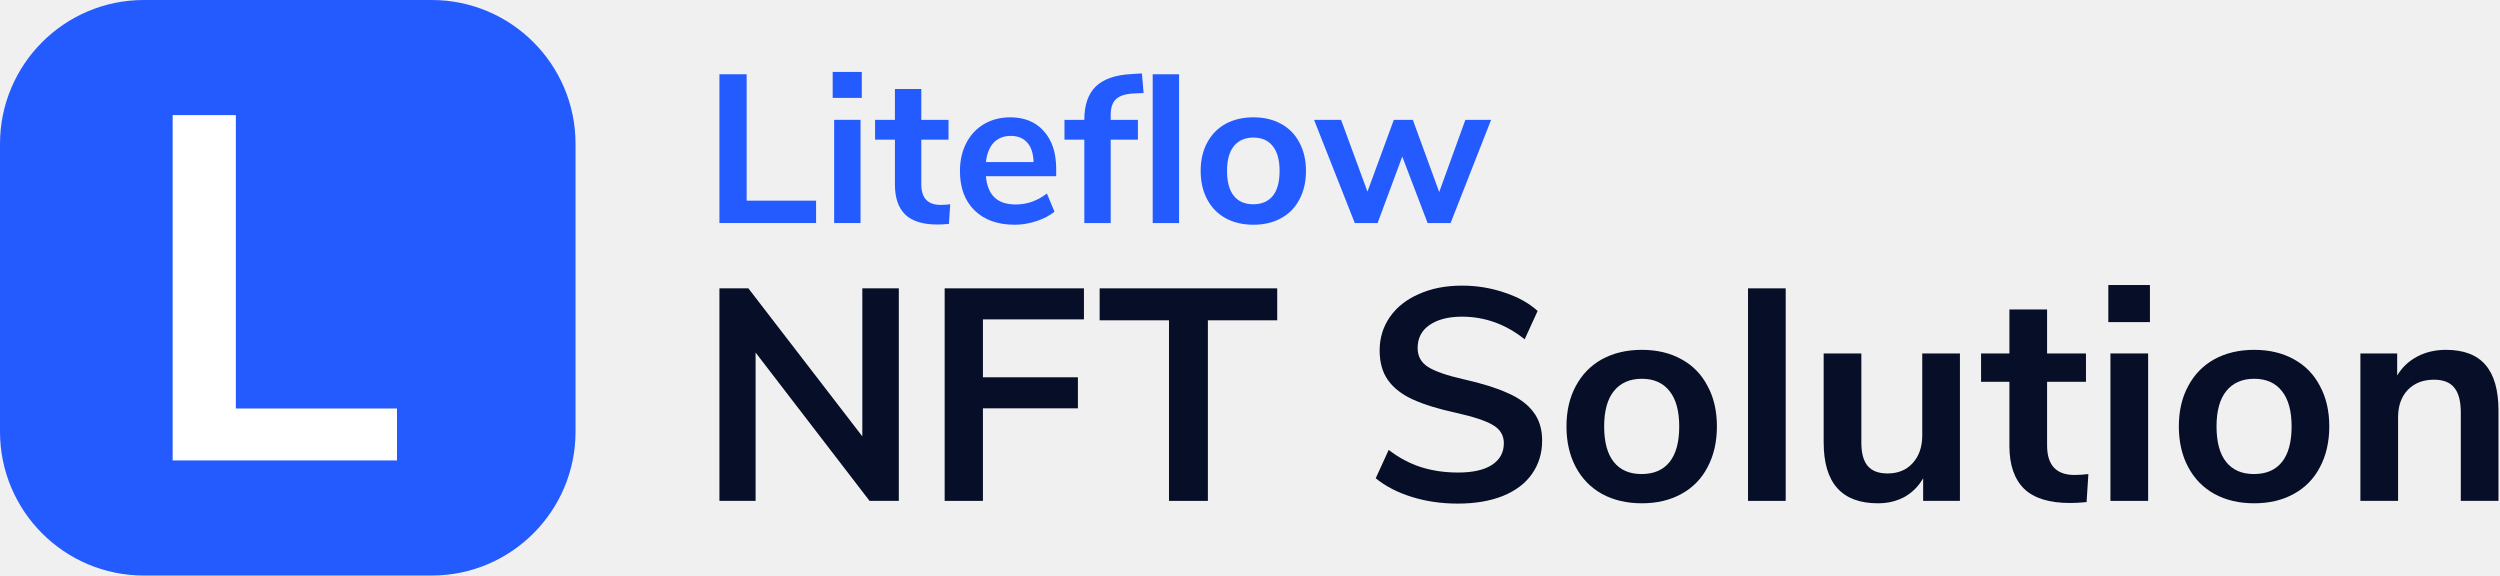
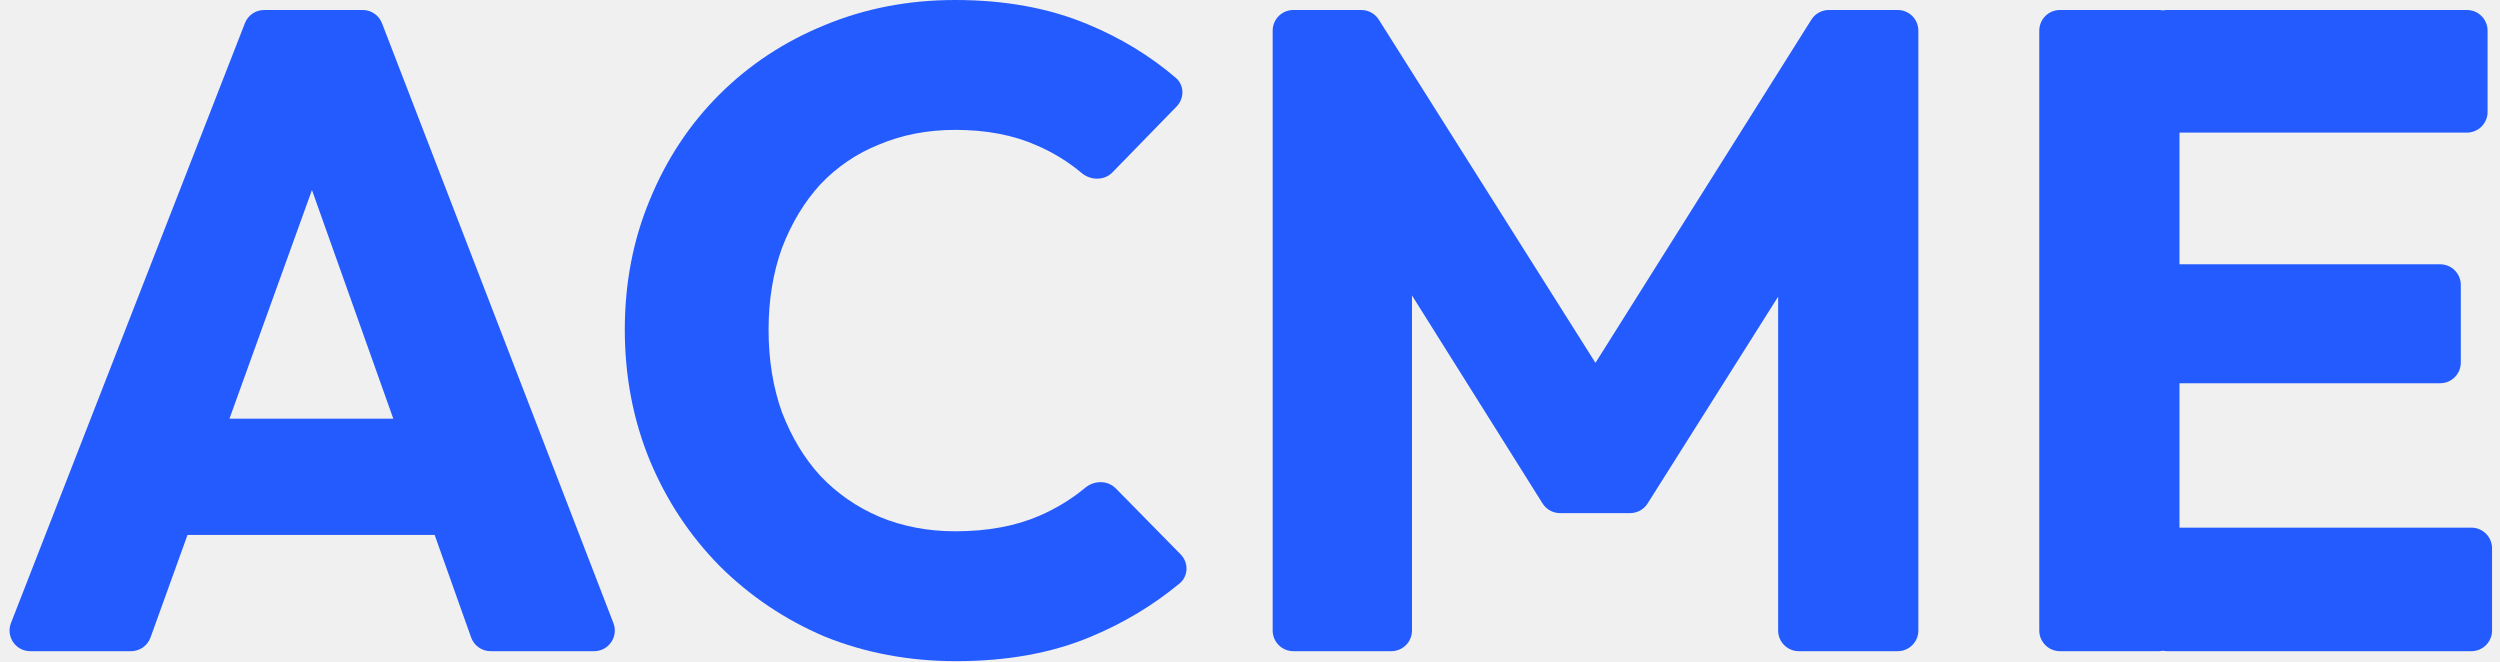
- <svg xmlns="http://www.w3.org/2000/svg" width="139" height="32" viewBox="0 0 139 32" fill="none">
-   <rect width="32" height="32" rx="8" fill="#245BFF" />
-   <path d="M9.6 25.6V6.4H13.113V22.713H22.073V25.6H9.6Z" fill="white" />
-   <path d="M40 12.401V4.129H41.514V11.157H45.374V12.401H40Z" fill="#245BFF" />
-   <path d="M46.379 12.401V6.663H47.846V12.401H46.379ZM46.297 4H47.916V5.443H46.297V4Z" fill="#245BFF" />
-   <path d="M52.292 11.392C52.464 11.392 52.644 11.38 52.832 11.357L52.761 12.448C52.527 12.472 52.312 12.483 52.116 12.483C51.31 12.483 50.716 12.3 50.332 11.932C49.949 11.556 49.758 11.001 49.758 10.266V7.766H48.654V6.663H49.758V4.95H51.224V6.663H52.738V7.766H51.224V10.242C51.224 11.009 51.58 11.392 52.292 11.392Z" fill="#245BFF" />
-   <path d="M58.724 9.796H54.816C54.863 10.328 55.024 10.723 55.297 10.981C55.571 11.24 55.962 11.369 56.471 11.369C57.104 11.369 57.683 11.165 58.207 10.758L58.63 11.768C58.364 11.987 58.027 12.163 57.621 12.296C57.222 12.429 56.819 12.495 56.412 12.495C55.473 12.495 54.73 12.229 54.183 11.697C53.643 11.165 53.373 10.438 53.373 9.515C53.373 8.928 53.49 8.408 53.725 7.954C53.96 7.5 54.288 7.148 54.711 6.898C55.141 6.648 55.626 6.523 56.166 6.523C56.956 6.523 57.578 6.777 58.031 7.285C58.493 7.794 58.724 8.494 58.724 9.386V9.796ZM56.201 7.555C55.81 7.555 55.493 7.68 55.25 7.931C55.016 8.181 54.871 8.541 54.816 9.01H57.468C57.452 8.533 57.335 8.173 57.116 7.931C56.897 7.68 56.592 7.555 56.201 7.555Z" fill="#245BFF" />
-   <path d="M61.755 6.663H63.268V7.766H61.755V12.401H60.288V7.766H59.185V6.663H60.288C60.288 5.842 60.499 5.224 60.922 4.81C61.352 4.395 62.017 4.164 62.916 4.117L63.491 4.082L63.585 5.173L63.033 5.197C62.572 5.22 62.243 5.326 62.048 5.514C61.852 5.694 61.755 5.987 61.755 6.394V6.663ZM64.09 12.401V4.129H65.556V12.401H64.09Z" fill="#245BFF" />
-   <path d="M69.69 12.495C69.103 12.495 68.587 12.374 68.141 12.131C67.703 11.889 67.363 11.541 67.12 11.087C66.878 10.633 66.757 10.105 66.757 9.503C66.757 8.901 66.878 8.377 67.12 7.931C67.363 7.477 67.703 7.129 68.141 6.886C68.587 6.644 69.103 6.523 69.69 6.523C70.277 6.523 70.789 6.644 71.227 6.886C71.673 7.129 72.013 7.477 72.248 7.931C72.49 8.377 72.612 8.901 72.612 9.503C72.612 10.105 72.49 10.633 72.248 11.087C72.013 11.541 71.673 11.889 71.227 12.131C70.789 12.374 70.277 12.495 69.69 12.495ZM69.678 11.357C70.155 11.357 70.519 11.2 70.769 10.888C71.02 10.575 71.145 10.113 71.145 9.503C71.145 8.901 71.02 8.443 70.769 8.13C70.519 7.809 70.159 7.649 69.69 7.649C69.221 7.649 68.857 7.809 68.599 8.13C68.348 8.443 68.223 8.901 68.223 9.503C68.223 10.113 68.348 10.575 68.599 10.888C68.849 11.2 69.209 11.357 69.678 11.357Z" fill="#245BFF" />
-   <path d="M81.475 6.663H82.906L80.653 12.401H79.375L77.966 8.705L76.594 12.401H75.326L73.062 6.663H74.564L76.031 10.653L77.497 6.663H78.553L80.02 10.676L81.475 6.663Z" fill="#245BFF" />
-   <path d="M47.945 16.032H49.974V27.849H48.347L42.011 19.602V27.849H40V16.032H41.609L47.945 24.262V16.032Z" fill="#060F27" />
-   <path d="M52.523 27.849V16.032H60.267V17.758H54.651V20.977H59.931V22.703H54.651V27.849H52.523Z" fill="#060F27" />
-   <path d="M64.996 27.849V17.809H61.14V16.032H71.013V17.809H67.158V27.849H64.996Z" fill="#060F27" />
-   <path d="M81.05 28C80.145 28 79.295 27.877 78.502 27.631C77.709 27.385 77.038 27.039 76.49 26.592L77.211 25.016C77.781 25.452 78.379 25.771 79.005 25.972C79.642 26.173 80.329 26.273 81.067 26.273C81.882 26.273 82.508 26.134 82.944 25.854C83.391 25.564 83.614 25.162 83.614 24.648C83.614 24.201 83.408 23.86 82.994 23.625C82.592 23.39 81.916 23.167 80.966 22.955C79.983 22.742 79.184 22.496 78.569 22.217C77.954 21.938 77.491 21.58 77.178 21.144C76.865 20.708 76.708 20.155 76.708 19.485C76.708 18.792 76.898 18.172 77.278 17.624C77.658 17.077 78.195 16.652 78.888 16.35C79.58 16.037 80.379 15.881 81.284 15.881C82.111 15.881 82.899 16.009 83.648 16.267C84.397 16.512 85.011 16.853 85.492 17.289L84.771 18.865C83.721 18.026 82.558 17.607 81.284 17.607C80.525 17.607 79.921 17.764 79.474 18.077C79.038 18.378 78.82 18.803 78.82 19.351C78.82 19.809 79.016 20.161 79.407 20.407C79.798 20.653 80.463 20.882 81.402 21.094C82.396 21.317 83.201 21.569 83.816 21.848C84.441 22.116 84.916 22.463 85.24 22.887C85.576 23.312 85.743 23.849 85.743 24.497C85.743 25.201 85.553 25.821 85.173 26.357C84.805 26.883 84.263 27.29 83.547 27.581C82.843 27.86 82.011 28 81.05 28Z" fill="#060F27" />
-   <path d="M91.286 27.983C90.448 27.983 89.711 27.81 89.074 27.464C88.448 27.117 87.962 26.62 87.615 25.972C87.269 25.324 87.096 24.569 87.096 23.709C87.096 22.848 87.269 22.1 87.615 21.463C87.962 20.815 88.448 20.317 89.074 19.971C89.711 19.625 90.448 19.451 91.286 19.451C92.124 19.451 92.856 19.625 93.482 19.971C94.119 20.317 94.605 20.815 94.941 21.463C95.287 22.1 95.46 22.848 95.46 23.709C95.46 24.569 95.287 25.324 94.941 25.972C94.605 26.62 94.119 27.117 93.482 27.464C92.856 27.81 92.124 27.983 91.286 27.983ZM91.27 26.357C91.951 26.357 92.471 26.134 92.829 25.687C93.186 25.24 93.365 24.581 93.365 23.709C93.365 22.848 93.186 22.195 92.829 21.748C92.471 21.29 91.957 21.06 91.286 21.06C90.616 21.06 90.096 21.29 89.728 21.748C89.37 22.195 89.191 22.848 89.191 23.709C89.191 24.581 89.37 25.24 89.728 25.687C90.085 26.134 90.599 26.357 91.27 26.357Z" fill="#060F27" />
-   <path d="M97.19 27.849V16.032H99.285V27.849H97.19Z" fill="#060F27" />
-   <path d="M108.972 19.652V27.849H106.927V26.592C106.67 27.039 106.324 27.385 105.888 27.631C105.452 27.866 104.96 27.983 104.413 27.983C102.401 27.983 101.396 26.855 101.396 24.597V19.652H103.491V24.614C103.491 25.195 103.608 25.625 103.843 25.905C104.078 26.184 104.446 26.324 104.949 26.324C105.53 26.324 105.994 26.134 106.34 25.754C106.698 25.363 106.877 24.849 106.877 24.212V19.652H108.972Z" fill="#060F27" />
-   <path d="M115.343 26.408C115.589 26.408 115.846 26.391 116.114 26.357L116.014 27.916C115.679 27.95 115.371 27.966 115.092 27.966C113.941 27.966 113.092 27.704 112.544 27.179C111.997 26.642 111.723 25.849 111.723 24.798V21.228H110.147V19.652H111.723V17.205H113.818V19.652H115.98V21.228H113.818V24.765C113.818 25.86 114.326 26.408 115.343 26.408Z" fill="#060F27" />
-   <path d="M117.34 27.849V19.652H119.436V27.849H117.34ZM117.223 15.847H119.536V17.909H117.223V15.847Z" fill="#060F27" />
-   <path d="M125.334 27.983C124.496 27.983 123.759 27.81 123.122 27.464C122.496 27.117 122.01 26.62 121.664 25.972C121.317 25.324 121.144 24.569 121.144 23.709C121.144 22.848 121.317 22.1 121.664 21.463C122.01 20.815 122.496 20.317 123.122 19.971C123.759 19.625 124.496 19.451 125.334 19.451C126.173 19.451 126.904 19.625 127.53 19.971C128.167 20.317 128.653 20.815 128.989 21.463C129.335 22.1 129.508 22.848 129.508 23.709C129.508 24.569 129.335 25.324 128.989 25.972C128.653 26.62 128.167 27.117 127.53 27.464C126.904 27.81 126.173 27.983 125.334 27.983ZM125.318 26.357C125.999 26.357 126.519 26.134 126.877 25.687C127.234 25.24 127.413 24.581 127.413 23.709C127.413 22.848 127.234 22.195 126.877 21.748C126.519 21.29 126.005 21.06 125.334 21.06C124.664 21.06 124.144 21.29 123.776 21.748C123.418 22.195 123.239 22.848 123.239 23.709C123.239 24.581 123.418 25.24 123.776 25.687C124.133 26.134 124.647 26.357 125.318 26.357Z" fill="#060F27" />
-   <path d="M135.998 19.451C136.982 19.451 137.714 19.731 138.194 20.289C138.675 20.848 138.915 21.692 138.915 22.82V27.849H136.82V22.938C136.82 22.301 136.697 21.837 136.451 21.547C136.216 21.256 135.842 21.111 135.328 21.111C134.724 21.111 134.238 21.301 133.87 21.681C133.512 22.061 133.333 22.569 133.333 23.206V27.849H131.238V19.652H133.283V20.876C133.562 20.418 133.937 20.066 134.406 19.82C134.875 19.574 135.406 19.451 135.998 19.451Z" fill="#060F27" />
+ <svg xmlns="http://www.w3.org/2000/svg" width="121" height="32" viewBox="0 0 121 32" fill="none">
+   <path d="M1.463 31.517C0.76 31.517 0.276 30.809 0.532 30.153L11.854 1.12C12.004 0.736 12.374 0.484 12.786 0.484H17.555C17.968 0.484 18.339 0.738 18.488 1.124L29.689 30.157C29.942 30.812 29.458 31.517 28.756 31.517H23.744C23.321 31.517 22.944 31.25 22.802 30.852L14.287 6.916C14.086 6.352 14.505 5.758 15.104 5.758C15.705 5.758 16.124 6.355 15.92 6.92L7.284 30.856C7.141 31.252 6.765 31.517 6.343 31.517H1.463ZM7.873 25.89C7.32 25.89 6.873 25.442 6.873 24.89V21.264C6.873 20.711 7.32 20.264 7.873 20.264H22.514C23.066 20.264 23.514 20.711 23.514 21.264V24.89C23.514 25.442 23.066 25.89 22.514 25.89H7.873Z" fill="#245BFF" />
+   <path d="M46.276 32C44 32 41.882 31.604 39.922 30.813C37.992 29.993 36.292 28.85 34.822 27.385C33.381 25.919 32.257 24.22 31.451 22.286C30.644 20.322 30.24 18.212 30.24 15.956C30.24 13.7 30.644 11.604 31.451 9.67C32.257 7.707 33.381 6.007 34.822 4.571C36.263 3.136 37.949 2.022 39.879 1.231C41.839 0.41 43.957 0 46.233 0C48.654 0 50.8 0.396 52.674 1.187C54.254 1.844 55.665 2.704 56.907 3.766C57.326 4.124 57.332 4.76 56.947 5.155L53.844 8.341C53.443 8.753 52.782 8.738 52.343 8.367C51.703 7.828 50.978 7.383 50.167 7.033C49.043 6.535 47.732 6.286 46.233 6.286C44.908 6.286 43.683 6.52 42.559 6.989C41.464 7.429 40.513 8.073 39.706 8.923C38.928 9.773 38.309 10.799 37.848 12C37.416 13.201 37.199 14.52 37.199 15.956C37.199 17.421 37.416 18.755 37.848 19.956C38.309 21.157 38.928 22.183 39.706 23.033C40.513 23.883 41.464 24.542 42.559 25.011C43.683 25.48 44.908 25.714 46.233 25.714C47.789 25.714 49.144 25.465 50.296 24.967C51.12 24.611 51.862 24.158 52.524 23.608C52.959 23.246 53.607 23.235 54.004 23.639L57.142 26.83C57.536 27.231 57.525 27.879 57.092 28.238C55.811 29.298 54.382 30.157 52.803 30.813C50.93 31.604 48.755 32 46.276 32Z" fill="#245BFF" />
+   <path d="M62.597 31.517C62.045 31.517 61.597 31.069 61.597 30.517V1.484C61.597 0.931 62.045 0.484 62.597 0.484H65.887C66.23 0.484 66.549 0.659 66.733 0.95L77.796 18.474C78.082 18.927 77.757 19.517 77.222 19.517C76.687 19.517 76.362 18.927 76.646 18.475L87.67 0.951C87.853 0.66 88.173 0.484 88.516 0.484H91.848C92.401 0.484 92.848 0.931 92.848 1.484V30.517C92.848 31.069 92.401 31.517 91.848 31.517H87.062C86.51 31.517 86.062 31.069 86.062 30.517V12.735C86.062 12.429 86.35 12.205 86.647 12.28C86.956 12.359 87.098 12.716 86.928 12.986L79.743 24.369C79.56 24.659 79.241 24.835 78.897 24.835H75.507C75.162 24.835 74.843 24.658 74.66 24.367L67.501 12.963C67.339 12.703 67.474 12.36 67.77 12.282C68.058 12.206 68.34 12.423 68.34 12.721V30.517C68.34 31.069 67.893 31.517 67.34 31.517H62.597Z" fill="#245BFF" />
+   <path d="M99.701 31.517C99.148 31.517 98.701 31.069 98.701 30.517V1.484C98.701 0.931 99.148 0.484 99.701 0.484H104.487C105.039 0.484 105.487 0.931 105.487 1.484V30.517C105.487 31.069 105.039 31.517 104.487 31.517H99.701ZM104.888 31.517C104.335 31.517 103.888 31.069 103.888 30.517V26.538C103.888 25.986 104.335 25.538 104.888 25.538H119.615C120.168 25.538 120.615 25.986 120.615 26.538V30.517C120.615 31.069 120.168 31.517 119.615 31.517H104.888ZM104.888 18.549C104.335 18.549 103.888 18.102 103.888 17.549V13.791C103.888 13.239 104.335 12.791 104.888 12.791H118.103C118.655 12.791 119.103 13.239 119.103 13.791V17.549C119.103 18.102 118.655 18.549 118.103 18.549H104.888ZM104.888 6.418C104.335 6.418 103.888 5.97 103.888 5.418V1.484C103.888 0.931 104.335 0.484 104.888 0.484H119.399C119.952 0.484 120.399 0.931 120.399 1.484V5.418C120.399 5.97 119.952 6.418 119.399 6.418H104.888Z" fill="#245BFF" />
</svg>
